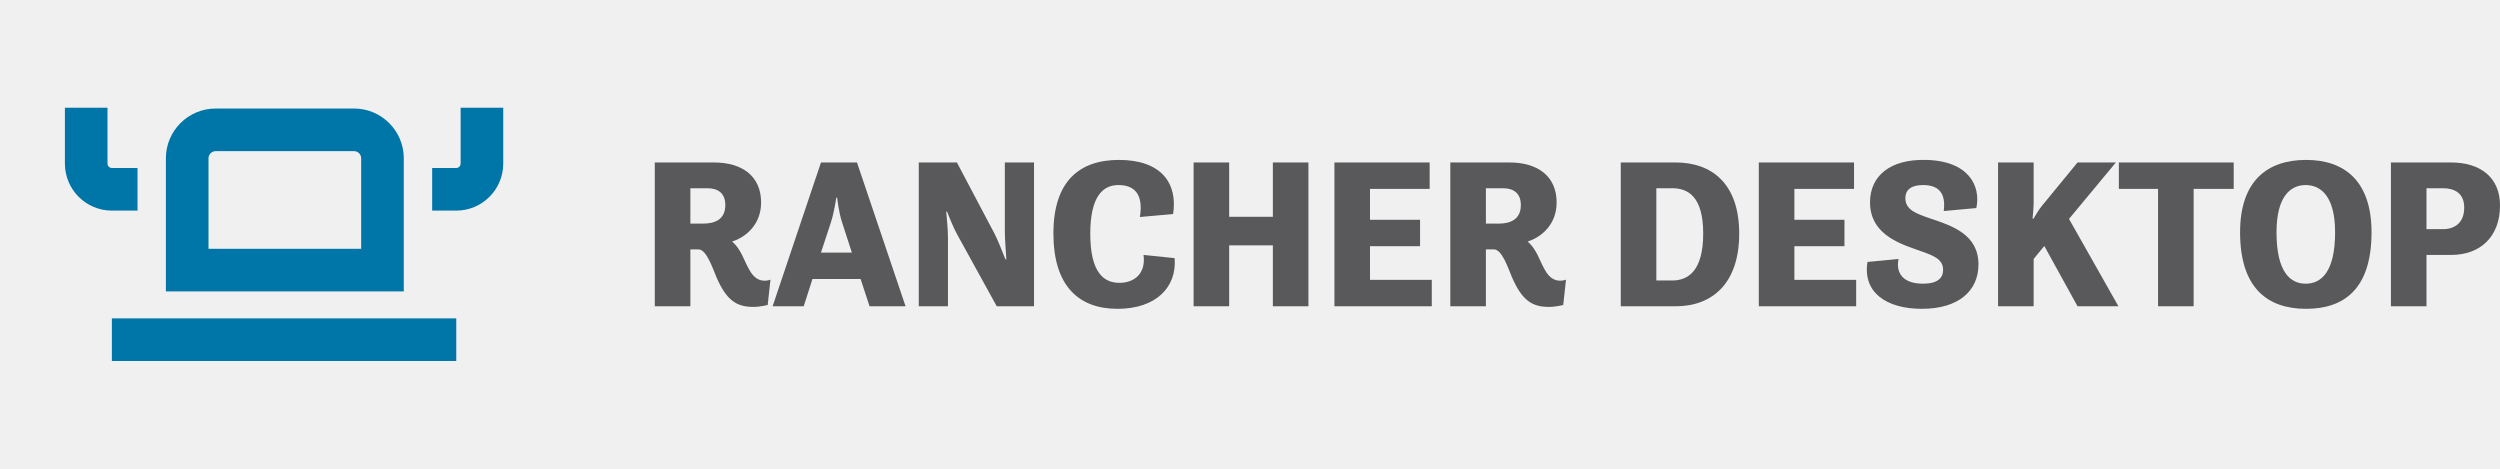
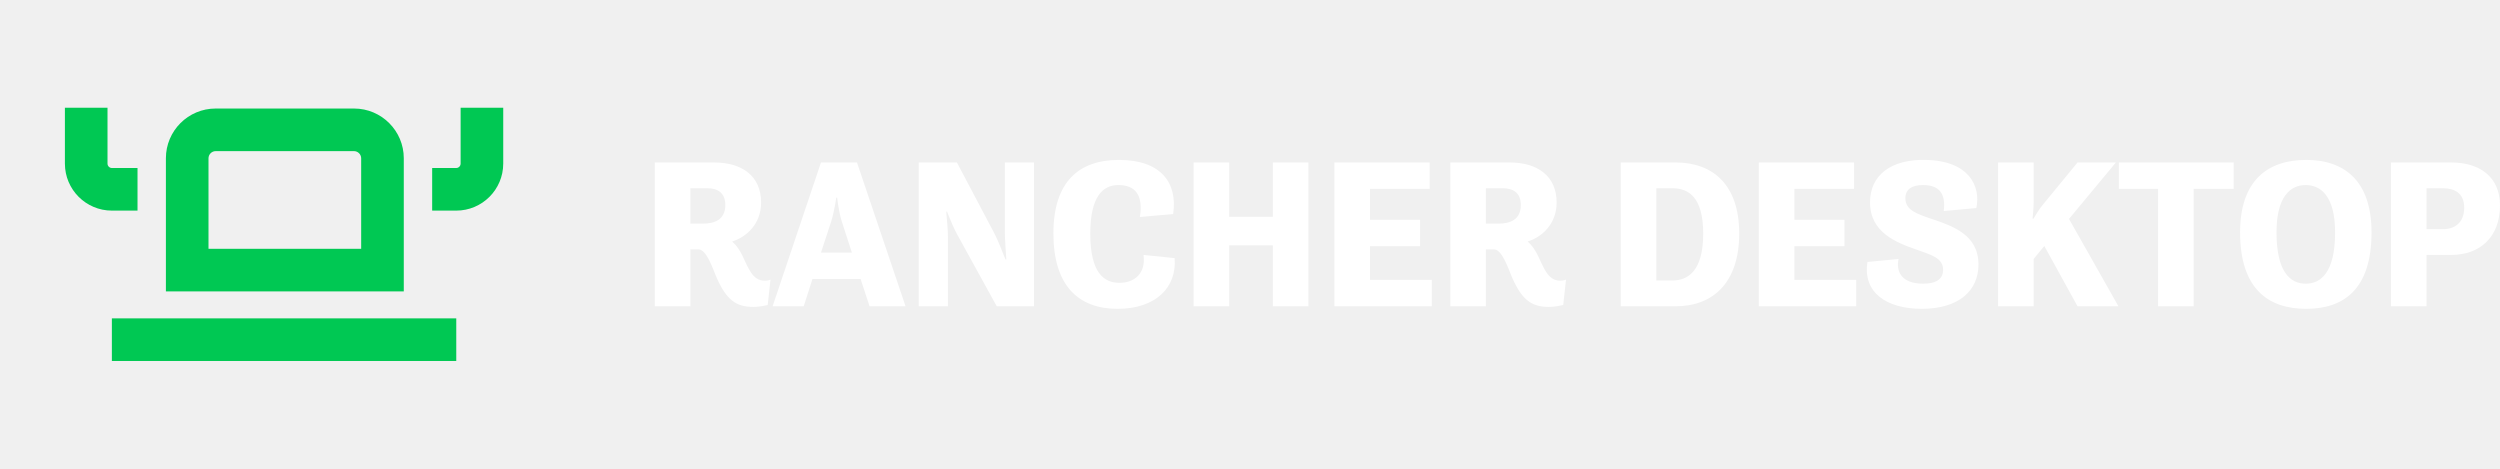
<svg xmlns="http://www.w3.org/2000/svg" version="1.1" id="Layer_1" x="0px" y="0px" viewBox="0 0 880.077 165" style="enable-background:new 0 0 880.077 165;" xml:space="preserve">
  <style type="text/css">
	.st0{fill:#A453B9;}
- 	.st1{fill:rgb(0, 117, 168);}
- 	.st2{fill:rgb(89, 89, 91);}
+ 	.st1{fill:#00C853;}
+ 	.st2{fill:#FFFFFF;}
	.st3{fill:#D13306;}
	.st4{fill:#004D93;}
	.st5{fill:#0081BE;}
	.st6{fill:#1167F1;}
	.st7{fill:#FFC400;}
	.st8{fill:#FF7A3D;}
	.st9{fill:#00A580;}
	.st10{fill:#53C3D0;}
	.st11{fill:#671C4C;}
	.st12{fill:#00E3C2;}
	.st13{fill:#BC2A46;}
	.st14{fill:#FF192E;}
	.st15{fill:#00B056;}
  @media screen and (prefers-color-scheme: dark) {
    .st2{fill:white;}
  }
</style>
  <g>
    <g>
      <g>
        <g>
          <rect x="39.381" y="112.078" class="st1" width="121.238" height="15" />
          <path class="st1" d="M142.145,55.706c0-9.649-7.851-17.5-17.5-17.5H75.9      c-9.649,0-17.5,7.851-17.5,17.5v46.885h83.745V55.706z M127.145,87.591H73.4V55.706      c0-1.355,1.145-2.5,2.5-2.5h48.745c1.355,0,2.5,1.145,2.5,2.5V87.591z" />
          <path class="st1" d="M48.411,74.142v-15h-9.03c-0.832,0-1.534-0.702-1.534-1.534V37.922h-15      v19.686c0,9.117,7.417,16.534,16.534,16.534H48.411z" />
          <path class="st1" d="M162.153,37.922v19.686c0,0.832-0.703,1.534-1.534,1.534h-8.485v15      h8.485c9.117,0,16.534-7.417,16.534-16.534V37.922H162.153z" />
        </g>
      </g>
    </g>
    <g>
      <path class="st2" d="M230.51,57.194h20.849c9.899,0,16.574,4.8,16.574,14.1    c0,7.574-5.175,12.149-10.199,13.725c1.5,1.274,2.625,3,3.524,4.8    c2.101,4.274,3.525,8.999,7.95,8.999c1.125,0,2.024-0.375,2.024-0.375l-0.975,8.925    c0,0-2.7,0.675-5.024,0.675c-6,0-9.45-2.324-12.975-10.35    c-1.5-3.6-3.601-9.899-6.375-9.899h-2.85v20.024h-12.524V57.194z M243.034,66.269    v12.449h4.499c3.601,0,7.8-1.125,7.8-6.525c0-4.425-2.85-5.924-6.3-5.924    H243.034z" />
      <path class="st2" d="M289.009,57.194h12.674l17.1,50.623h-12.675l-3.149-9.6h-16.949    l-3.075,9.6H271.984L289.009,57.194z M289.009,88.917h10.874l-3.449-10.649    c-1.2-3.6-1.726-8.699-1.726-8.699h-0.3c0,0-0.75,5.175-1.875,8.624    L289.009,88.917z" />
      <path class="st2" d="M323.434,57.194h13.424l13.274,25.124c1.125,2.175,2.625,6,3.825,9h0.3    c-0.149-2.851-0.524-6.9-0.524-9.825V57.194h10.274v50.623h-13.125L337.083,82.768    c-1.275-2.25-2.625-5.55-3.675-8.25h-0.301c0.226,2.85,0.601,6.225,0.601,9v24.299    h-10.274V57.194z" />
      <path class="st2" d="M370.833,82.167c0-18.299,9.074-25.873,23.099-25.873    c14.774,0,20.699,8.1,19.05,19.049L401.281,76.393    c1.275-8.024-1.874-11.249-7.574-11.249c-5.475,0-9.899,4.05-9.899,17.099    c0,13.8,4.8,17.324,10.274,17.324c5.175,0,9.375-3.225,8.475-9.824l10.949,1.125    c0.825,10.274-6.6,17.85-20.099,17.85    C379.683,108.717,370.833,100.616,370.833,82.167z" />
      <path class="st2" d="M420.184,57.194h12.524v19.124h15.374V57.194h12.524v50.623h-12.524    V86.367h-15.374v21.449h-12.524V57.194z" />
      <path class="st2" d="M469.758,57.194h33.523v9.3h-20.999v10.874h17.624v9.3h-17.624    v11.85h21.749v9.3h-34.273V57.194z" />
      <path class="st2" d="M510.558,57.194h20.849c9.899,0,16.574,4.8,16.574,14.1    c0,7.574-5.175,12.149-10.199,13.725c1.5,1.274,2.625,3,3.524,4.8    c2.101,4.274,3.525,8.999,7.95,8.999c1.125,0,2.024-0.375,2.024-0.375l-0.975,8.925    c0,0-2.7,0.675-5.024,0.675c-6,0-9.45-2.324-12.975-10.35    c-1.5-3.6-3.601-9.899-6.375-9.899h-2.85v20.024h-12.524V57.194z M523.082,66.269    v12.449h4.5c3.6,0,7.799-1.125,7.799-6.525c0-4.425-2.85-5.924-6.3-5.924    H523.082z" />
      <path class="st2" d="M570.557,57.194h19.349c12.6,0,22.35,7.35,22.35,25.049    c0,17.324-9.3,25.574-22.35,25.574h-19.349V57.194z M588.705,98.742    c5.55,0,10.875-3.375,10.875-16.5c0-13.049-5.325-15.974-10.875-15.974h-5.624v32.474H588.705z" />
      <path class="st2" d="M619.156,57.194h33.523v9.3h-20.999v10.874h17.624v9.3h-17.624    v11.85h21.749v9.3H619.156V57.194z" />
      <path class="st2" d="M668.356,91.167c-0.9,4.05,0.675,8.7,8.625,8.7    c5.249,0,7.049-2.101,7.049-4.875c0-4.2-4.199-5.25-9.149-7.05    c-7.425-2.55-16.574-6.15-16.574-16.725c0-9.449,7.274-15.225,19.649-14.924    c15.149,0.3,19.424,9.225,17.774,16.949l-11.475,1.05    c0.75-5.85-1.351-9.149-7.274-9.149c-3.976,0-6.226,1.5-6.226,4.649    c0,4.2,4.05,5.475,9,7.199c7.649,2.551,16.725,5.625,16.725,16.125    c0,9.074-6.75,15.6-19.949,15.6c-12.375,0-20.85-5.7-19.124-16.5L668.356,91.167z" />
      <path class="st2" d="M703.381,57.194h12.524v14.175c0,1.574-0.226,3.899-0.375,5.624h0.3    c0.825-1.274,1.875-3.225,3.149-4.725l12.375-15.074h13.499l-16.499,19.874    l17.399,30.749h-14.399l-11.699-21.225l-3.75,4.575v16.649h-12.524V57.194z" />
      <path class="st2" d="M745.905,57.194h40.423v9.3h-14.099v41.323h-12.524V66.493h-13.8    V57.194z" />
      <path class="st2" d="M788.579,81.792c0-18.224,9.675-25.498,23.249-25.498    c13.35,0,23.024,7.274,23.024,25.498c0,20.25-9.975,26.925-23.024,26.925    C798.254,108.717,788.579,101.442,788.579,81.792z M822.027,81.792    c0-12.599-4.949-16.648-10.35-16.648c-5.399,0-10.274,4.05-10.274,16.648    c0,14.025,4.875,18.075,10.274,18.075C817.078,99.867,822.027,95.818,822.027,81.792z" />
      <path class="st2" d="M841.679,57.194h21.224c9.975,0,17.175,5.024,17.175,15.149    c0,11.024-6.976,17.399-17.175,17.399h-8.699v18.074H841.679V57.194z M854.203,66.269    v14.399h5.85c3.899,0,7.425-2.101,7.425-7.575c0-5.175-3.525-6.824-7.425-6.824    H854.203z" />
    </g>
  </g>
</svg>
